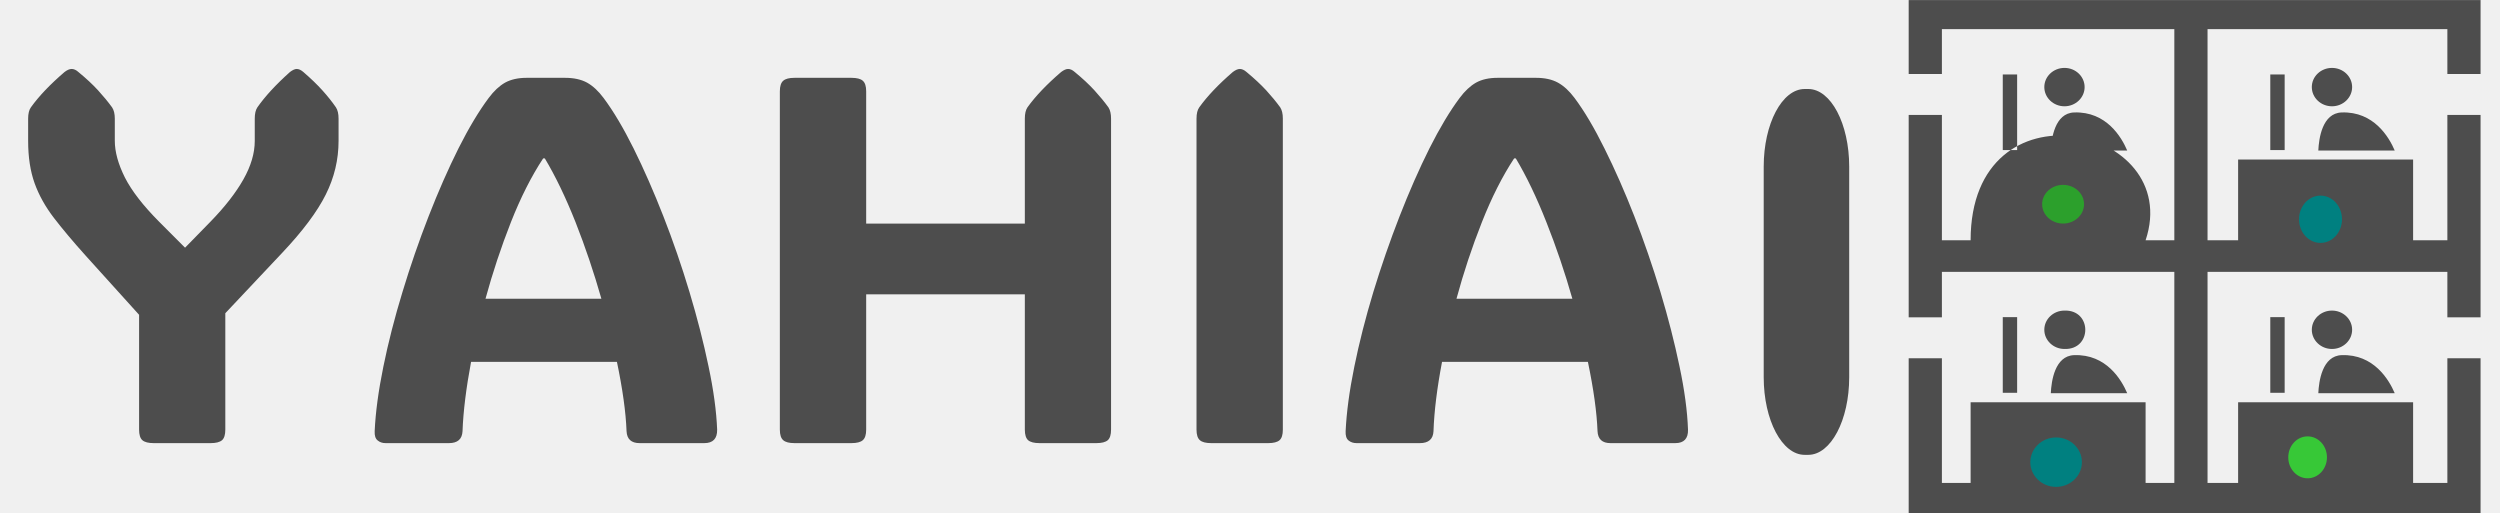
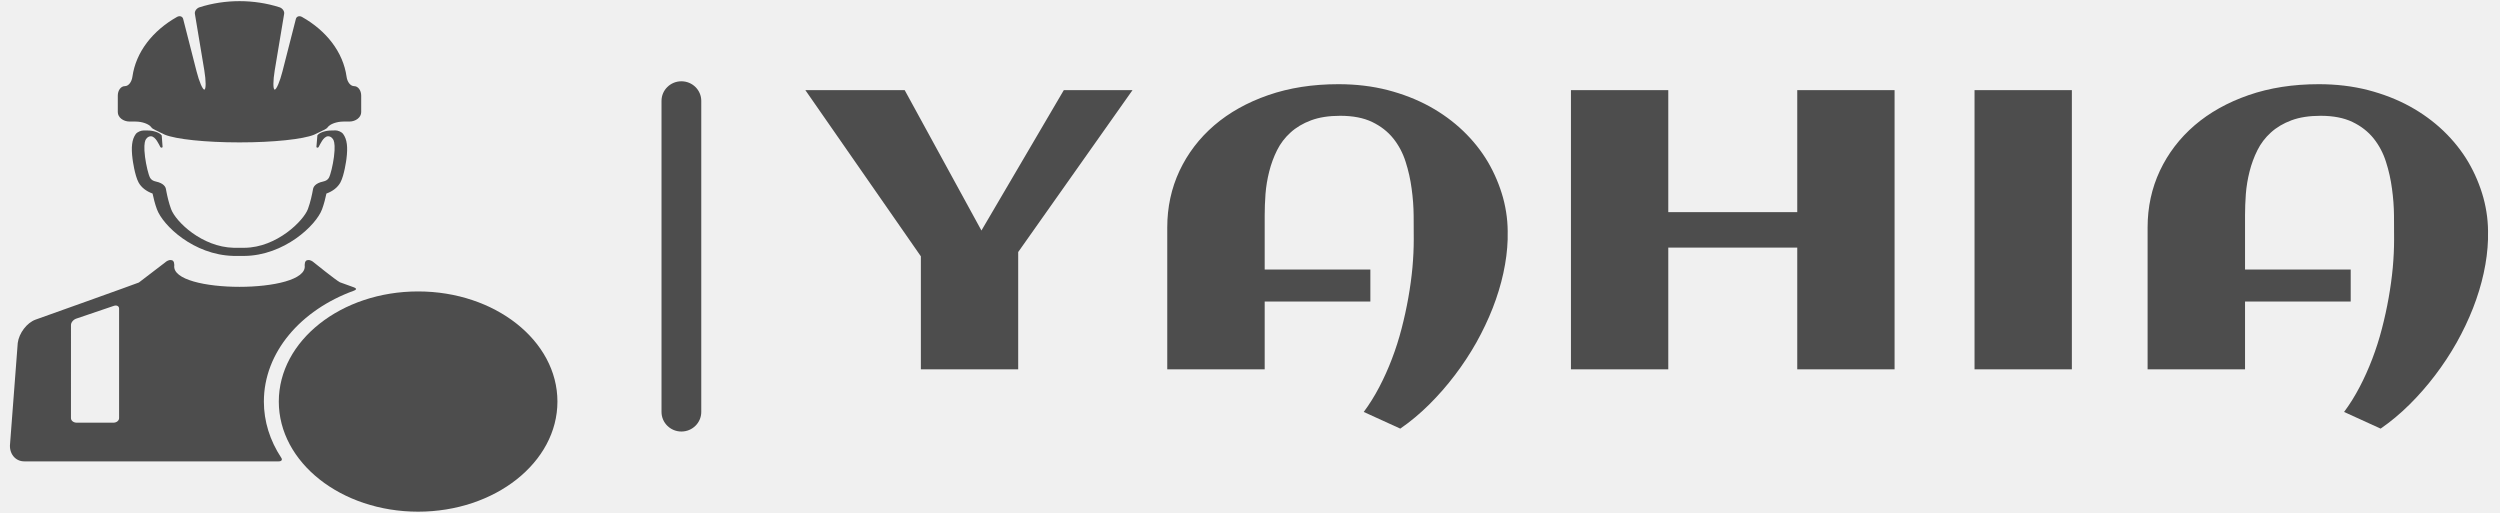
<svg xmlns="http://www.w3.org/2000/svg" width="175.752" height="36" viewBox="0 0 175.752 36" class="css-1j8o68f" version="1.1" id="svg9" xml:space="preserve">
  <defs id="SvgjsDefs3689" />
  <g viewBox="0 0 640 400" matcher="0.052" id="g7653" transform="matrix(0.2729348,0,0,0.09215811,0.4262363,0.00343688)">
    <g matcher="0.052" id="g7651">
      <g matcher="0.052" id="g7649">
        <g matcher="0.052" id="g7647">
          <svg viewBox="0 0 640 400" data-background-color="#8abcd7" preserveAspectRatio="xMidYMid" height="400" width="640" version="1.1" id="svg7645">
-             <g id="g8596" transform="matrix(1.004386,0,0,1.094028,-0.2831794,-18.36171)" style="fill:#4d4d4d">
-               <path d="m 528.16,64.098 c -2.849,0 -5.171,5.975 -5.171,13.362 0,7.394 2.319,13.4 5.171,13.4 2.843,0 5.165,-6.006 5.165,-13.4 -0.002,-7.384 -2.317,-13.362 -5.165,-13.362 m 106.707,4.255 V 14.989 H 488.207 v 53.364 h 8.517 V 37.072 h 59.607 V 184.271 h -7.368 c 9.911,-80.217 -44.874,-113.188 -44.874,0 h -7.365 V 96.872 h -8.517 V 238.02 h 8.517 v -31.726 h 59.607 v 147.199 h -7.368 v -56.277 h -44.874 v 56.277 h -7.365 v -86.946 h -8.517 V 375.57 H 634.866 V 266.547 h -8.514 v 86.946 h -8.785 v -56.277 h -44.877 v 56.277 h -7.842 V 206.295 h 61.504 v 31.726 h 8.514 V 96.872 h -8.514 v 87.399 h -8.785 V 128.01 h -44.877 v 56.262 h -7.842 V 37.072 h 61.504 V 68.353 Z M 56.509,235.149 v 81.194 c 0,3.541 -0.281,5.99 -0.842,7.348 -0.58,1.358 -1.553,2.037 -2.918,2.037 v 0 H 38.157 c -1.366,0 -2.338,-0.679 -2.918,-2.037 -0.561,-1.358 -0.842,-3.807 -0.842,-7.348 v 0 -80.102 L 20.76,195.206 C 17.505,185.36 14.774,176.533 12.566,168.724 10.359,160.915 8.704,152.839 7.6,144.497 6.496,136.106 5.944,126.284 5.944,115.031 v 0 -15.569 c 0,-3.444 0.234,-6.063 0.702,-7.857 v 0 C 8.704,83.796 11.584,75.574 15.288,66.941 v 0 c 0.673,-1.407 1.281,-2.11 1.824,-2.11 v 0 c 0.561,0 1.132,0.703 1.712,2.11 v 0 c 2.02,4.511 3.713,8.803 5.079,12.877 1.366,4.074 2.553,8.003 3.564,11.786 v 0 c 0.468,1.892 0.702,4.511 0.702,7.857 v 0 15.424 c 0,7.712 0.861,16.248 2.582,25.609 1.74,9.313 4.667,19.595 8.783,30.848 v 0 l 6.65,18.116 6.51,-18.116 c 3.685,-10.283 6.501,-20.104 8.446,-29.465 1.946,-9.361 2.918,-18.31 2.918,-26.846 v 0 -15.569 c 0,-3.444 0.224,-6.063 0.673,-7.857 v 0 c 1.964,-7.663 4.752,-15.885 8.362,-24.664 v 0 c 0.692,-1.407 1.263,-2.11 1.712,-2.11 v 0 c 0.543,0 1.113,0.703 1.712,2.11 v 0 c 1.927,4.511 3.564,8.803 4.91,12.877 1.347,4.074 2.497,8.003 3.451,11.786 v 0 c 0.449,1.892 0.673,4.511 0.673,7.857 v 0 15.569 c 0,13.047 -1.094,25.512 -3.283,37.396 -2.189,11.932 -5.911,25.464 -11.168,40.597 v 0 z M 153.513,85.057 v 0 c 2.507,9.118 5.079,20.88 7.717,35.286 2.619,14.357 5.163,30.12 7.632,47.29 2.469,17.17 4.695,34.728 6.678,52.674 1.983,17.946 3.61,35.213 4.882,51.801 1.291,16.539 2.03,31.284 2.217,44.235 v 0 c 0.034,6.257 -1.066,9.385 -3.311,9.385 v 0 h -16.556 c -2.151,0 -3.274,-2.789 -3.367,-8.367 v 0 c -0.187,-13.241 -1.01,-29.344 -2.469,-48.309 v 0 h -37.404 c -1.272,18.48 -2.002,34.582 -2.189,48.309 v 0 c -0.094,5.578 -1.263,8.367 -3.507,8.367 v 0 H 97.617 c -0.823,0 -1.506,-0.63 -2.048,-1.892 -0.561,-1.213 -0.814,-3.371 -0.758,-6.475 v 0 c 0.224,-13.144 0.963,-28.083 2.217,-44.817 1.253,-16.782 2.89,-34.17 4.911,-52.165 2.002,-17.995 4.237,-35.601 6.706,-52.82 2.469,-17.219 5.023,-33.006 7.66,-47.363 2.656,-14.308 5.238,-26.022 7.745,-35.14 v 0 c 1.328,-4.85 2.731,-8.415 4.209,-10.695 1.496,-2.231 3.339,-3.347 5.528,-3.347 v 0 h 9.849 c 2.245,0 4.125,1.116 5.64,3.347 1.496,2.28 2.909,5.845 4.237,10.695 z M 138.444,127.181 h -0.421 c -3.012,12.417 -5.771,27.259 -8.278,44.526 -2.507,17.315 -4.677,35.092 -6.51,53.329 v 0 h 29.716 c -1.908,-18.237 -4.115,-36.013 -6.622,-53.329 -2.525,-17.267 -5.154,-32.109 -7.885,-44.526 z m 123.1,45.471 V 99.462 c 0,-3.444 0.225,-6.063 0.673,-7.857 v 0 c 2.058,-7.809 4.939,-16.03 8.643,-24.664 v 0 c 0.692,-1.407 1.281,-2.11 1.768,-2.11 v 0 c 0.561,0 1.132,0.703 1.712,2.11 v 0 c 2.02,4.511 3.713,8.803 5.079,12.877 1.366,4.074 2.553,8.003 3.564,11.786 v 0 c 0.449,1.892 0.673,4.511 0.673,7.857 v 0 216.88 c 0,3.541 -0.281,5.99 -0.842,7.348 -0.58,1.358 -1.553,2.037 -2.918,2.037 v 0 h -14.591 c -1.366,0 -2.338,-0.679 -2.918,-2.037 -0.561,-1.358 -0.842,-3.807 -0.842,-7.348 v 0 -94.362 h -40.687 v 94.362 c 0,3.541 -0.29,5.99 -0.87,7.348 -0.561,1.358 -1.534,2.037 -2.918,2.037 v 0 h -14.591 c -1.366,0 -2.329,-0.679 -2.89,-2.037 -0.58,-1.358 -0.87,-3.807 -0.87,-7.348 v 0 -235.942 c 0,-3.541 0.29,-5.99 0.87,-7.348 0.561,-1.358 1.525,-2.037 2.89,-2.037 v 0 h 14.591 c 1.384,0 2.357,0.679 2.918,2.037 0.58,1.358 0.87,3.807 0.87,7.348 v 0 92.252 z m 66.166,-73.191 V 316.342 c 0,3.541 -0.281,5.99 -0.842,7.348 -0.58,1.358 -1.553,2.037 -2.918,2.037 v 0 h -14.591 c -1.384,0 -2.357,-0.679 -2.918,-2.037 -0.58,-1.358 -0.87,-3.807 -0.87,-7.348 v 0 -216.88 c 0,-3.444 0.234,-6.063 0.702,-7.857 v 0 c 2.058,-7.809 4.929,-16.03 8.614,-24.664 v 0 c 0.692,-1.407 1.291,-2.11 1.796,-2.11 v 0 c 0.542,0 1.113,0.703 1.712,2.11 v 0 c 2.002,4.511 3.695,8.803 5.079,12.877 1.366,4.074 2.554,8.003 3.564,11.786 v 0 c 0.449,1.892 0.673,4.511 0.673,7.857 z m 74.808,-14.405 v 0 c 2.507,9.118 5.07,20.88 7.688,35.286 2.638,14.357 5.191,30.12 7.66,47.29 2.451,17.17 4.677,34.728 6.678,52.674 1.983,17.946 3.61,35.213 4.882,51.801 1.291,16.539 2.02,31.284 2.189,44.235 v 0 c 0.056,6.257 -1.038,9.385 -3.283,9.385 v 0 h -16.584 c -2.133,0 -3.246,-2.789 -3.339,-8.367 v 0 c -0.187,-13.241 -1.01,-29.344 -2.469,-48.309 v 0 h -37.404 c -1.291,18.48 -2.02,34.582 -2.189,48.309 v 0 c -0.094,5.578 -1.263,8.367 -3.508,8.367 v 0 h -16.219 c -0.823,0 -1.515,-0.63 -2.076,-1.892 -0.542,-1.213 -0.786,-3.371 -0.73,-6.475 v 0 c 0.225,-13.144 0.963,-28.083 2.217,-44.817 1.253,-16.782 2.881,-34.17 4.882,-52.165 2.02,-17.995 4.265,-35.601 6.734,-52.82 2.469,-17.219 5.023,-33.006 7.66,-47.363 2.656,-14.308 5.238,-26.022 7.745,-35.14 v 0 c 1.328,-4.85 2.731,-8.415 4.209,-10.695 1.478,-2.231 3.32,-3.347 5.528,-3.347 v 0 h 9.849 c 2.245,0 4.115,1.116 5.612,3.347 1.515,2.28 2.937,5.845 4.265,10.695 z m -15.068,42.125 h -0.421 c -3.012,12.417 -5.771,27.259 -8.278,44.526 -2.525,17.315 -4.695,35.092 -6.51,53.329 v 0 h 29.716 c -1.908,-18.237 -4.125,-36.013 -6.65,-53.329 -2.507,-17.267 -5.126,-32.109 -7.857,-44.526 z m 124.885,-58.511 h 3.684 v 52.738 h -3.684 z m 31.913,53.04 c -1.449,-9.273 -5.348,-27.342 -13.613,-26.55 -4.97,0.475 -5.84,18.236 -5.98,26.55 z m 52.512,-57.612 c -2.849,0 -5.171,5.975 -5.171,13.362 0,7.394 2.325,13.4 5.171,13.4 2.846,0 5.168,-6.006 5.168,-13.4 0,-7.379 -2.322,-13.362 -5.168,-13.362 m -15.821,4.572 h 3.687 v 52.738 h -3.687 z m 31.913,53.04 c -1.449,-9.273 -5.351,-27.342 -13.613,-26.55 -4.976,0.475 -5.843,18.236 -5.983,26.55 z m -84.693,111.595 c -2.849,0 -5.171,5.983 -5.171,13.369 0,7.394 2.319,13.4 5.171,13.4 7.118,0.62 7.118,-27.389 0,-26.769 m -15.824,4.587 h 3.684 v 52.746 h -3.684 z m 31.913,53.032 c -1.449,-9.265 -5.348,-27.335 -13.613,-26.55 -4.97,0.468 -5.84,18.243 -5.98,26.55 z m 52.512,-57.62 c -2.849,0 -5.171,5.983 -5.171,13.369 0,7.394 2.325,13.4 5.171,13.4 2.846,0 5.168,-6.006 5.168,-13.4 0,-7.386 -2.322,-13.369 -5.168,-13.369 m -15.821,4.587 h 3.687 v 52.746 h -3.687 z m 31.913,53.032 c -1.449,-9.265 -5.351,-27.335 -13.613,-26.55 -4.976,0.468 -5.843,18.243 -5.983,26.55 z" style="fill:#4d4d4d;stroke-width:37.575" id="path8453" />
-               <rect style="fill:#4d4d4d;fill-opacity:1;stroke:none;stroke-width:7.707;stroke-dasharray:none;stroke-opacity:1;stop-color:#000000" id="rect8554" width="21.925" height="255.091" x="451.028" y="78.809" ry="54.102" rx="10.504" />
+             <g id="tight-bounds" transform="matrix(1.613822,0,0,3.778004,0.9961468,0.8355577)">
+               <svg viewBox="0 0 395.52 103.082" height="103.082" width="395.52" version="1.1" id="svg8">
+                 <g id="g8" style="fill:#4d4d4d">
+                   <svg viewBox="0 0 582.485 151.81" height="103.082" width="395.52" version="1.1" id="svg7" style="fill:#4d4d4d">
+                     <g id="g2" style="fill:#4d4d4d">
+                       <rect width="9.345" height="104.148" x="153.155" y="23.831" fill="#000000" opacity="1" stroke-width="0" stroke="transparent" fill-opacity="1" class="rect-i-0" data-fill-palette-color="primary" rx="1%" id="i-0" data-palette-color="#000000" style="fill:#4d4d4d" />
+                     </g>
+                     <g transform="translate(186.9648,24.08991)" id="g5" style="fill:#4d4d4d">
+                       <svg viewBox="0 0 395.52 103.63" height="103.63" width="395.52" version="1.1" id="svg4" style="fill:#4d4d4d">
+                         <g id="textblocktransform" style="fill:#4d4d4d">
+                           <svg viewBox="0 0 395.52 103.63" height="103.63" width="395.52" id="textblock" version="1.1" style="fill:#4d4d4d">
+                             <g id="g4" style="fill:#4d4d4d">
+                               <svg viewBox="0 0 395.52 103.63" height="103.63" width="395.52" version="1.1" id="svg3" style="fill:#4d4d4d">
+                                 <g id="g3" style="fill:#4d4d4d">
+                                   <svg width="395.52" viewBox="-0.05 -35.91 167.524 43.38" height="103.63" data-palette-color="#000000" version="1.1" id="svg2" style="fill:#4d4d4d">
+                                     <g class="wordmark-text-0" data-fill-palette-color="primary" id="text-0" style="fill:#4d4d4d">
+                                       <path d="m 25.68,-35.16 h 6.84 L 21.14,-14.77 V 0 h -9.69 v -14.23 l -11.5,-20.93 h 9.89 l 7.64,17.68 z m 44.19,18.34 v 0 0.46 q -0.05,2.05 -0.43,4.25 -0.38,2.2 -1.06,4.4 -0.68,2.19 -1.63,4.34 -0.96,2.15 -2.14,4.11 -1.18,1.97 -2.55,3.69 -1.37,1.72 -2.88,3.04 v 0 l -3.64,-2.1 q 0.85,-1.44 1.55,-3.14 0.7,-1.69 1.26,-3.55 0.56,-1.85 0.96,-3.81 0.4,-1.95 0.67,-3.88 0.27,-1.93 0.41,-3.8 0.13,-1.86 0.13,-3.55 v 0 q 0,-1.32 -0.01,-2.99 -0.01,-1.67 -0.2,-3.4 -0.18,-1.74 -0.6,-3.39 -0.41,-1.64 -1.23,-2.94 -0.82,-1.29 -2.1,-2.07 -1.28,-0.78 -3.18,-0.78 v 0 q -1.69,0 -2.9,0.57 -1.21,0.57 -2.05,1.54 -0.84,0.96 -1.34,2.23 -0.5,1.27 -0.78,2.68 -0.28,1.4 -0.37,2.83 -0.08,1.43 -0.08,2.7 v 0 6.81 H 56.2 v 4.03 H 45.68 V 0 h -9.7 v -17.87 q 0,-3.83 1.22,-7.13 1.23,-3.3 3.46,-5.73 2.23,-2.42 5.37,-3.8 3.14,-1.38 6.99,-1.38 v 0 q 2.62,0 4.9,0.74 2.28,0.75 4.16,2.05 1.88,1.31 3.36,3.1 1.48,1.8 2.47,3.92 0.98,2.13 1.5,4.49 0.51,2.37 0.46,4.79 z m 15.99,1.49 V 0 h -9.69 v -35.16 h 9.69 V -19.8 H 98.7 v -15.36 h 9.69 V 0 H 98.7 v -15.33 z m 40.18,-19.83 V 0 h -9.69 v -35.16 z m 41.43,18.34 v 0 0.46 q -0.05,2.05 -0.43,4.25 -0.38,2.2 -1.06,4.4 -0.68,2.19 -1.63,4.34 -0.96,2.15 -2.14,4.11 -1.18,1.97 -2.55,3.69 -1.37,1.72 -2.88,3.04 v 0 l -3.64,-2.1 q 0.85,-1.44 1.55,-3.14 0.7,-1.69 1.26,-3.55 0.56,-1.85 0.96,-3.81 0.4,-1.95 0.67,-3.88 0.27,-1.93 0.41,-3.8 0.13,-1.86 0.13,-3.55 v 0 q 0,-1.32 -0.01,-2.99 -0.01,-1.67 -0.2,-3.4 -0.18,-1.74 -0.6,-3.39 -0.41,-1.64 -1.23,-2.94 -0.82,-1.29 -2.1,-2.07 -1.28,-0.78 -3.18,-0.78 v 0 q -1.69,0 -2.9,0.57 -1.21,0.57 -2.05,1.54 -0.84,0.96 -1.34,2.23 -0.5,1.27 -0.78,2.68 -0.28,1.4 -0.37,2.83 -0.08,1.43 -0.08,2.7 v 0 6.81 h 10.52 v 4.03 H 143.28 V 0 h -9.7 v -17.87 q 0,-3.83 1.22,-7.13 1.23,-3.3 3.46,-5.73 2.23,-2.42 5.37,-3.8 3.14,-1.38 6.99,-1.38 v 0 q 2.62,0 4.9,0.74 2.28,0.75 4.16,2.05 1.88,1.31 3.36,3.1 1.48,1.8 2.47,3.92 0.98,2.13 1.5,4.49 0.51,2.37 0.46,4.79 z" fill="#000000" data-fill-palette-color="primary" id="path1" style="fill:#4d4d4d" />
+                                     </g>
+                                   </svg>
+                                 </g>
+                               </svg>
+                             </g>
+                           </svg>
+                         </g>
+                       </svg>
+                     </g>
+                     <g id="g7" style="fill:#4d4d4d">
+                       <svg viewBox="0 0 128.69 151.81" height="151.81" width="128.69" version="1.1" id="svg6" style="fill:#4d4d4d">
+                         <g id="g6" style="fill:#4d4d4d">
+                           <svg xml:space="preserve" viewBox="11.854 5 76.292 89.999" x="0" y="0" height="151.81" width="128.69" class="icon-icon-0" data-fill-palette-color="accent" id="icon-0" version="1.1" style="fill:#4d4d4d">
+                             <path d="m 31.517,28.822 c 0.652,0.045 1.114,1.496 1.292,1.878 0.107,0.232 0.335,0.123 0.315,-0.029 0,0 -0.063,-0.876 -0.119,-2.006 C 32.99,28.647 32.966,28.63 32.954,28.608 32.695,28.173 31.855,27.801 31.04,27.801 h -0.587 c -0.324,0 -0.85,0.251 -1.067,0.631 -0.539,0.943 -0.661,2.305 -0.442,4.426 0.011,0.117 0.294,2.833 0.829,4.089 0.372,0.873 1.061,1.563 1.957,1.972 0.127,0.777 0.325,1.804 0.606,2.769 0.831,2.855 5.102,8.047 10.65,8.224 0.141,0.006 0.461,0.006 0.779,0.006 l 0.725,-0.002 c 5.573,-0.055 10.031,-5.384 10.858,-8.228 0.283,-0.969 0.48,-1.993 0.607,-2.769 0.896,-0.409 1.584,-1.099 1.957,-1.974 0.533,-1.254 0.817,-3.97 0.829,-4.085 0.221,-2.139 0.093,-3.504 -0.456,-4.446 -0.222,-0.38 -0.743,-0.636 -1.064,-0.628 -0.289,0.006 -0.578,0.016 -0.578,0.016 -0.815,0 -1.655,0.372 -1.914,0.807 -0.007,0.012 -0.021,0.023 -0.031,0.035 a 50,50 0 0 1 -0.136,2.027 c -0.021,0.152 0.207,0.262 0.315,0.029 0.178,-0.382 0.641,-1.833 1.291,-1.878 0.438,-0.021 0.714,0.468 0.789,0.711 0.125,0.407 0.222,1.222 0.047,2.925 -0.152,1.473 -0.467,3.12 -0.699,3.67 -0.147,0.343 -0.418,0.57 -0.81,0.672 -1.105,0.298 -1.354,0.964 -1.404,1.33 -0.129,0.93 -0.359,2.295 -0.715,3.522 -0.59,2.023 -4.312,6.786 -8.855,6.829 -0.225,0.006 -1.23,0.008 -1.506,-0.002 -4.388,-0.139 -8.054,-4.583 -8.707,-6.827 -0.317,-1.091 -0.534,-2.293 -0.669,-3.201 L 33.592,38.13 c -0.048,-0.366 -0.298,-1.032 -1.403,-1.33 -0.391,-0.102 -0.663,-0.329 -0.809,-0.672 -0.233,-0.55 -0.547,-2.197 -0.7,-3.67 -0.174,-1.703 -0.077,-2.518 0.047,-2.925 0.077,-0.243 0.353,-0.732 0.79,-0.711" fill="#000000" data-fill-palette-color="accent" id="path4" style="fill:#4d4d4d" />
+                             <path d="M 37.862,17.394 35.992,8.135 C 35.901,7.686 35.511,7.516 35.136,7.782 c -3.391,2.416 -5.735,6.195 -6.215,10.543 -0.102,0.913 -0.527,1.661 -1.064,1.661 -0.538,0 -0.973,0.744 -0.973,1.664 v 2.912 c 0,0.921 0.747,1.667 1.668,1.667 h 0.819 c 0.921,0 1.87,0.448 2.163,0.98 0.105,0.196 0.312,0.368 0.574,0.516 0.377,0.205 0.932,0.612 1.341,0.822 1.529,0.787 5.603,1.354 10.393,1.354 4.79,0 8.864,-0.566 10.393,-1.354 0.409,-0.21 0.964,-0.617 1.341,-0.822 0.263,-0.147 0.47,-0.319 0.574,-0.516 0.293,-0.532 1.242,-0.98 2.164,-0.98 h 0.818 c 0.923,0 1.669,-0.746 1.669,-1.667 V 21.65 c 0,-0.92 -0.436,-1.664 -0.974,-1.664 -0.536,0 -0.963,-0.748 -1.063,-1.661 C 58.285,13.981 55.943,10.2 52.554,7.786 52.179,7.517 51.789,7.689 51.699,8.137 l -1.871,9.257 c -0.361,1.808 -0.85,3.234 -1.086,3.197 -0.235,-0.043 -0.231,-1.549 0.008,-3.37 L 50.066,7.236 C 50.127,6.778 49.838,6.251 49.412,6.077 a 14.92,14.92 0 0 0 -11.13,0 c -0.427,0.17 -0.717,0.699 -0.656,1.155 l 1.316,9.989 c 0.24,1.821 0.243,3.327 0.007,3.37 -0.237,0.037 -0.724,-1.39 -1.087,-3.197 m -24.92,47.87 -1.067,17.723 c -0.171,1.735 0.71,3.144 1.97,3.144 h 35.467 c 0.383,0 0.539,-0.271 0.362,-0.609 A 21.4,21.4 0 0 1 47.24,75.589 c 0,-8.685 5.154,-16.169 12.571,-19.558 0.349,-0.16 0.354,-0.407 0.005,-0.565 l -1.98,-0.907 c -0.562,-0.362 -3.583,-3.446 -3.583,-3.446 -0.27,-0.315 -0.593,-0.507 -0.847,-0.476 -0.27,0.01 -0.472,0.246 -0.477,0.83 v 0.121 c 0.511,5.035 -18.686,5.035 -18.175,0 l -10e-4,-0.121 c -0.004,-0.584 -0.208,-0.82 -0.476,-0.83 -0.255,-0.031 -0.578,0.16 -0.848,0.476 l -3.608,3.489 c -0.238,0.153 -14.398,6.543 -14.398,6.543 -1.197,0.54 -2.309,2.382 -2.481,4.119 m 7.418,-3.176 c 0,-0.444 0.329,-0.946 0.734,-1.12 l 5.236,-2.25 c 0.405,-0.175 0.734,0.043 0.734,0.487 v 19.303 a 0.8,0.8 0 0 1 -0.799,0.805 h -5.107 a 0.8,0.8 0 0 1 -0.799,-0.805 z" fill="#000000" data-fill-palette-color="accent" id="path5" style="fill:#4d4d4d" />
+                             <path d="m 68.732,56.174 c -10.721,0 -19.412,8.694 -19.412,19.413 0,10.723 8.691,19.412 19.412,19.412 10.724,0 19.414,-8.689 19.414,-19.412 0,-10.719 -8.69,-19.413 -19.414,-19.413" fill="#000000" data-fill-palette-color="accent" id="path6" style="fill:#4d4d4d" />
+                           </svg>
+                         </g>
+                       </svg>
+                     </g>
+                   </svg>
+                 </g>
+                 <defs id="defs8" />
+               </svg>
+               <rect width="395.52" height="103.082" fill="none" stroke="none" visibility="hidden" id="rect8" x="0" y="0" />
            </g>
-             <ellipse style="fill:#2ca02c;fill-opacity:1;stroke:none;stroke-width:8.979;stroke-dasharray:none;stroke-opacity:1;stop-color:#000000" id="path8751" cx="529.836" cy="155.742" rx="5.398" ry="14.758" />
-             <ellipse style="fill:#37c837;fill-opacity:1;stroke:none;stroke-width:8.979;stroke-dasharray:none;stroke-opacity:1;stop-color:#000000" id="path8805" cx="592.818" cy="348.827" rx="4.983" ry="15.988" />
-             <ellipse style="fill:#008080;fill-opacity:1;stroke:none;stroke-width:8.979;stroke-dasharray:none;stroke-opacity:1;stop-color:#000000" id="path8807" cx="528.037" cy="352.517" rx="6.644" ry="18.858" />
-             <ellipse style="fill:#008080;fill-opacity:1;stroke:none;stroke-width:8.979;stroke-dasharray:none;stroke-opacity:1;stop-color:#000000" id="path8809" cx="596.14" cy="167.221" rx="5.537" ry="18.038" />
+             <text xml:space="preserve" style="font-weight:bold;font-size:105.238px;font-family:Cambria;-inkscape-font-specification:'Cambria Bold';text-align:end;text-anchor:end;fill:#ffffff;stroke-width:3.946" x="222.721" y="208.429" id="text2" transform="scale(0.5810818,1.720928)">
+               <tspan id="tspan2" x="222.721" y="208.429" style="font-size:105.238px;stroke-width:3.946;fill:#ffffff">B</tspan>
+             </text>
          </svg>
        </g>
      </g>
    </g>
  </g>
</svg>
